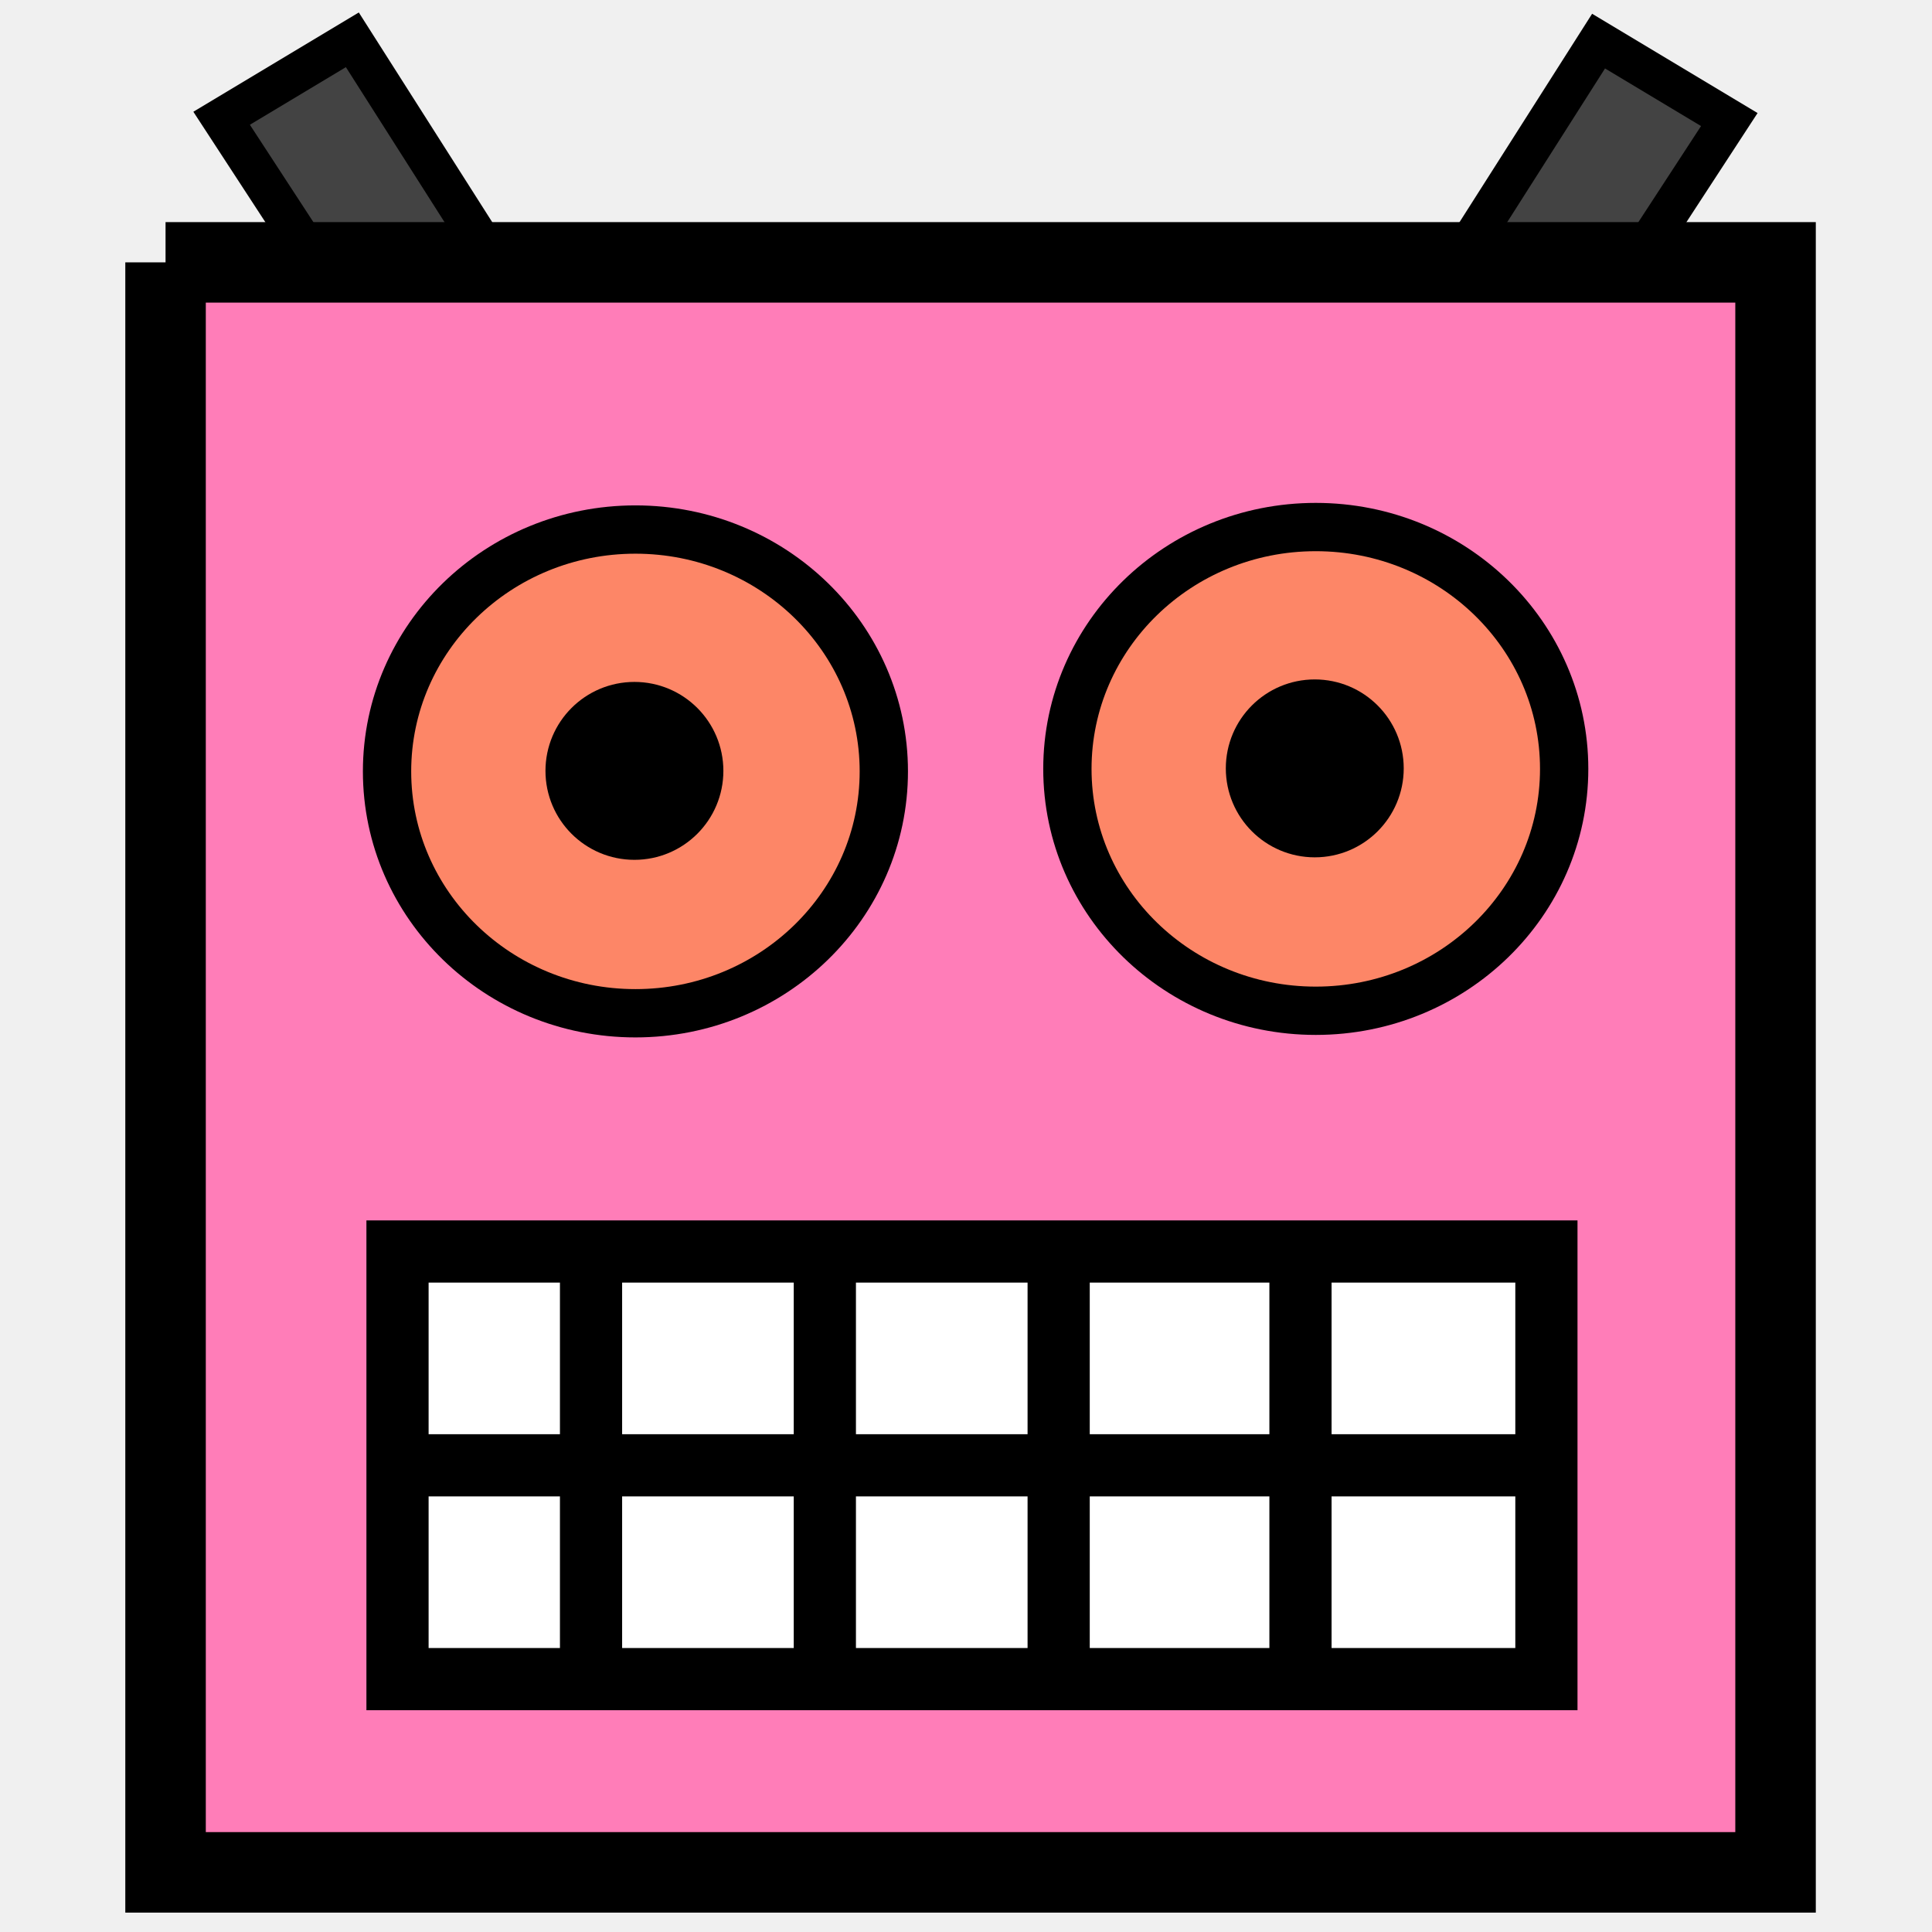
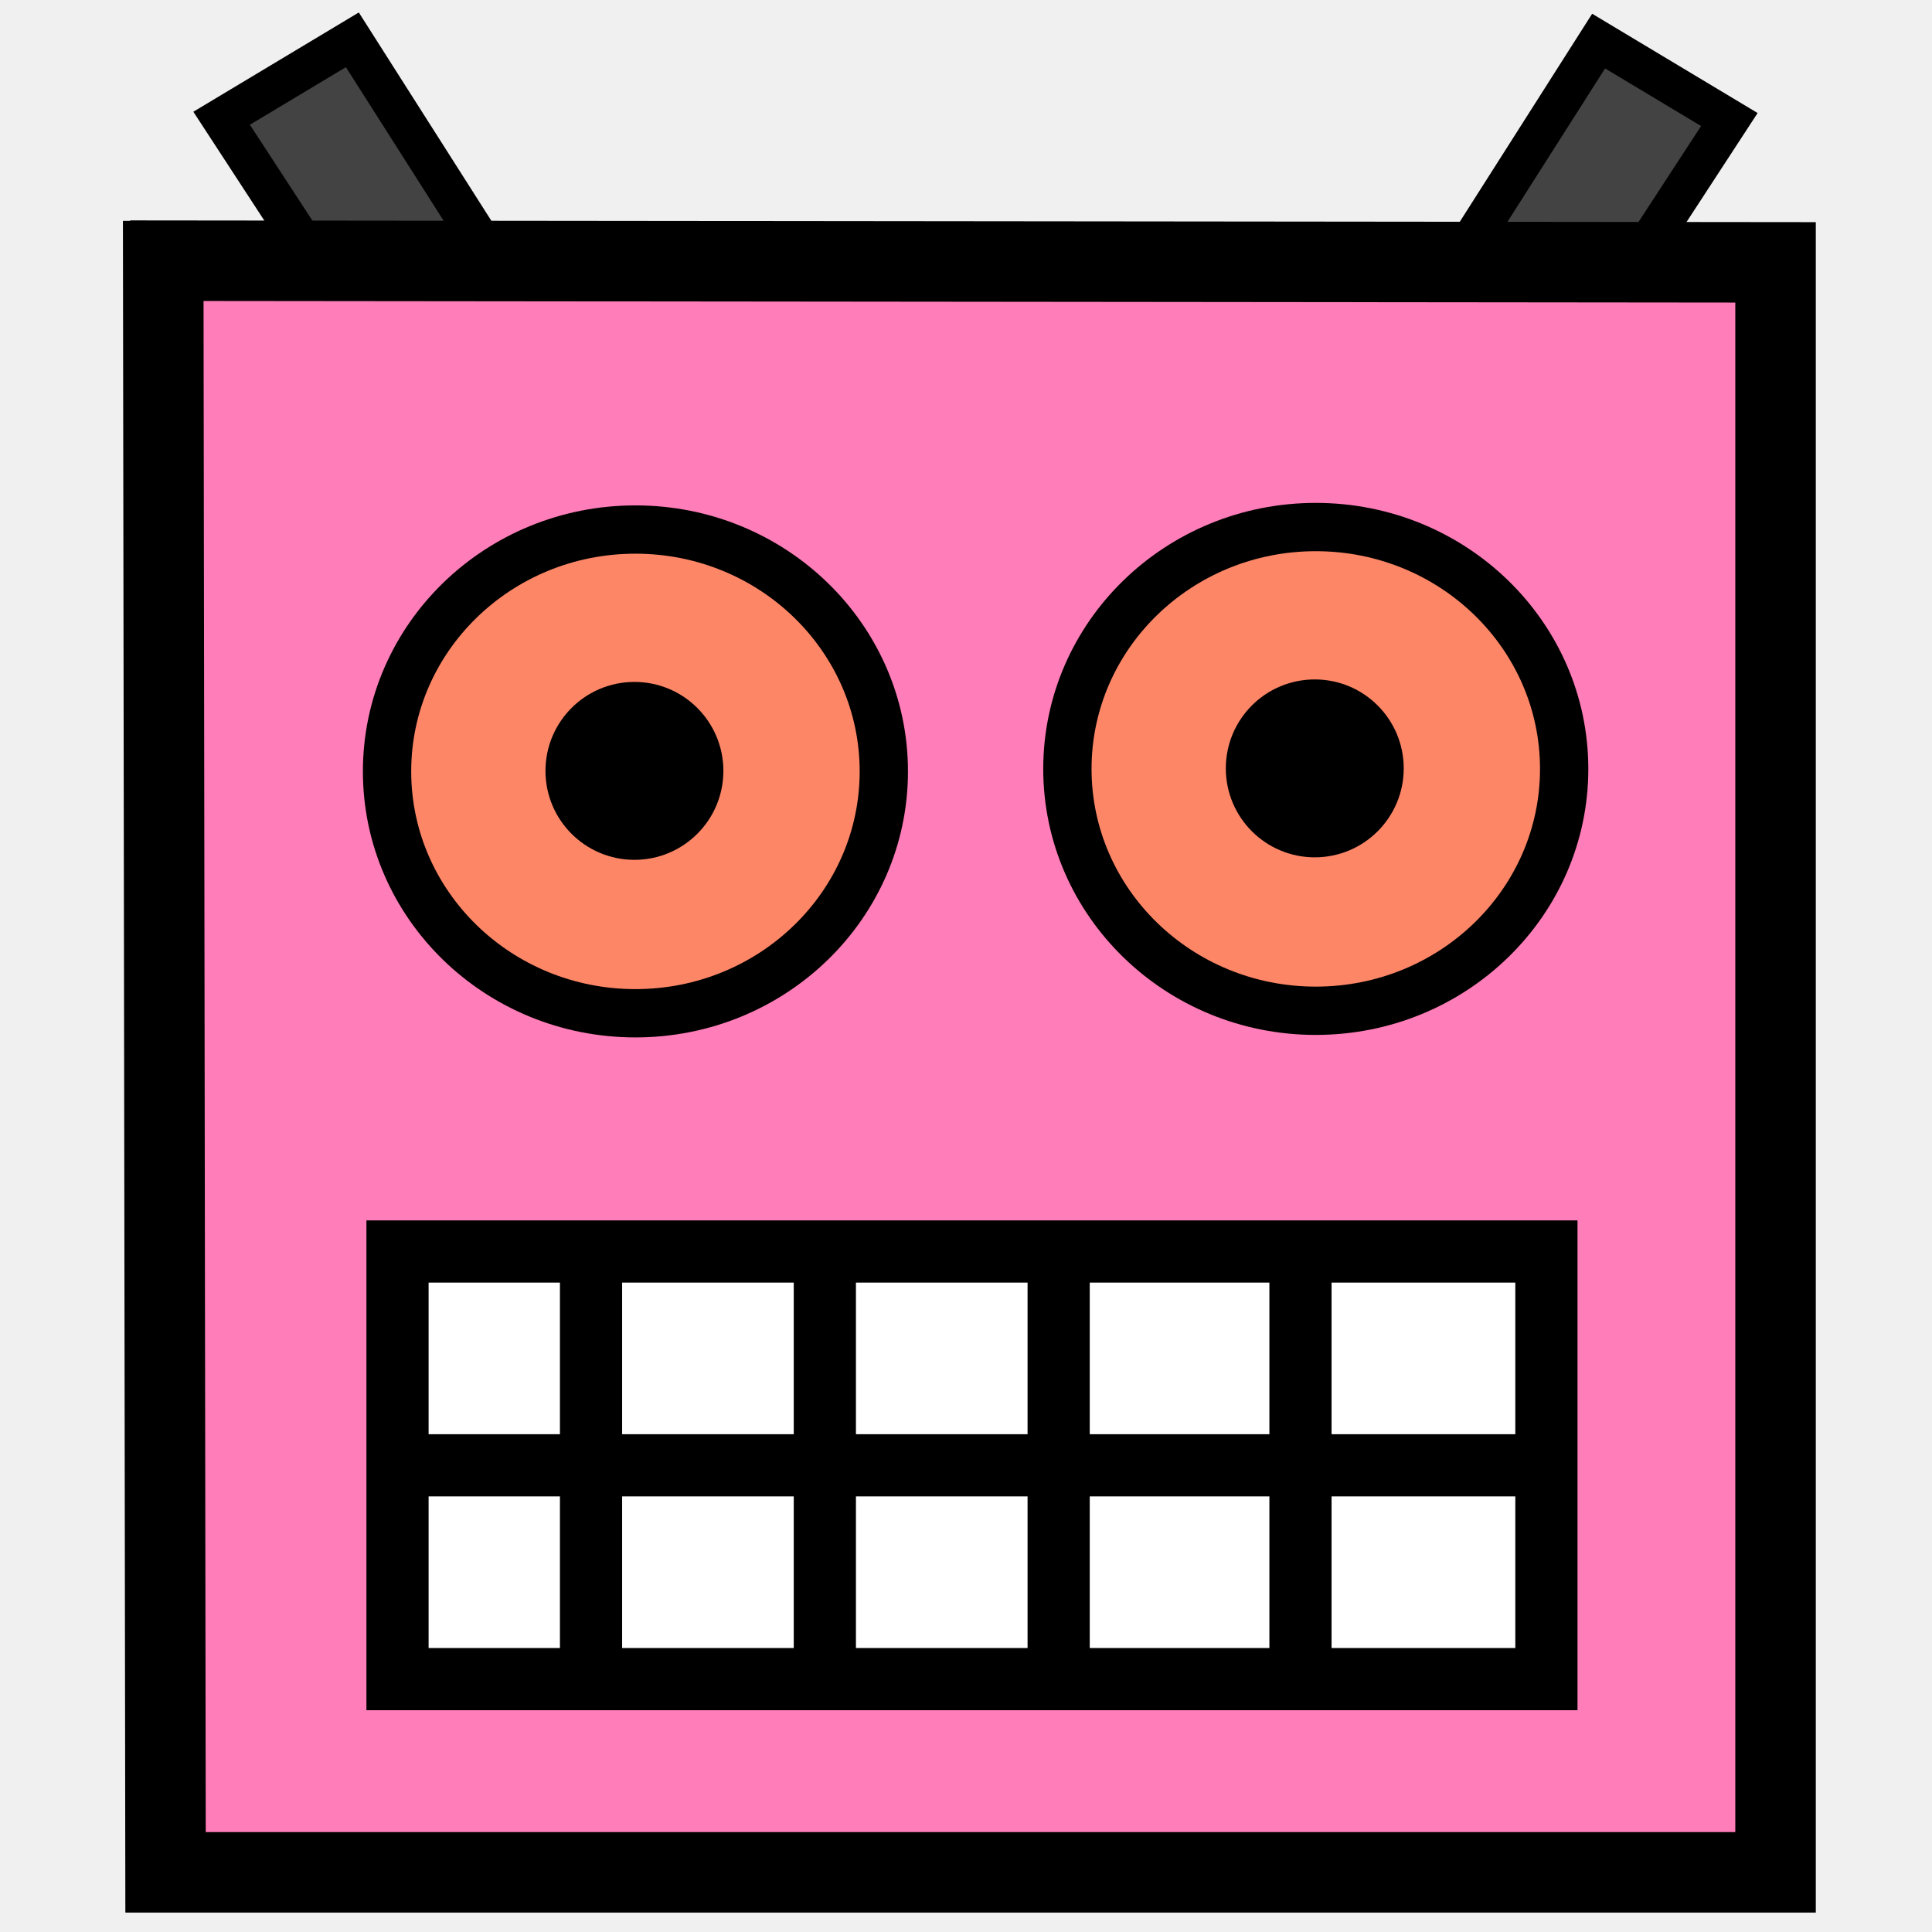
<svg xmlns="http://www.w3.org/2000/svg" width="48" height="48" id="svg2" version="1.1">
  <defs id="defs4" />
  <g id="layer1" transform="translate(0,-1004.362)">
-     <g id="g3942" transform="translate(-180.8869,482.4182)">
-       <g id="g3937">
-         <path style="fill:#434343;fill-opacity:1;stroke:#000000;stroke-width:1px;stroke-linecap:butt;stroke-linejoin:miter;stroke-opacity:1" d="m 188.829,528.617 -2.436,-3.735 3.248,-1.949 3.41,5.359" id="path3854" />
-         <path style="fill:#434343;fill-opacity:1;stroke:#000000;stroke-width:1px;stroke-linecap:butt;stroke-linejoin:miter;stroke-opacity:1" d="m 221.415,528.649 2.436,-3.735 -3.248,-1.949 -3.41,5.359" id="path3854-5" />
-         <path style="fill:#ff7db8;fill-opacity:1;stroke:#000000;stroke-width:2;stroke-linecap:butt;stroke-linejoin:miter;stroke-miterlimit:4;stroke-opacity:1;stroke-dasharray:none" d="m 185,528.462 40,0 0,40 -40,0 0,-40" id="path2998" />
+     <g id="g3370">
+       <path id="path3854" d="m 7.942,1011.035 -2.436,-3.735 3.248,-1.949 3.41,5.359" style="fill:#434343;fill-opacity:1;stroke:#000000;stroke-width:1px;stroke-linecap:butt;stroke-linejoin:miter;stroke-opacity:1" />
+       <path id="path3854-5" d="m 40.529,1011.067 2.436,-3.735 -3.248,-1.949 -3.41,5.359" style="fill:#434343;fill-opacity:1;stroke:#000000;stroke-width:1px;stroke-linecap:butt;stroke-linejoin:miter;stroke-opacity:1" />
+       <path id="path2998" d="m 3.233,1010.838 40.88,0.042 0,40 -40,0 -0.059,-41.032" style="fill:#ff7db8;fill-opacity:1;stroke:#000000;stroke-width:2;stroke-linecap:butt;stroke-linejoin:miter;stroke-miterlimit:4;stroke-dasharray:none;stroke-opacity:1" />
+       <g transform="translate(-480.8868,482.4182)" id="g3903">
+         <path style="fill:#fd8667;fill-opacity:1;fill-rule:evenodd;stroke:#000000;stroke-width:1.2;stroke-linecap:butt;stroke-linejoin:miter;stroke-miterlimit:4;stroke-dasharray:none;stroke-opacity:1" d="m 502.845,541.109 c 0,3.319 -2.763,6.009 -6.171,6.009 -3.408,0 -6.171,-2.69 -6.171,-6.009 0,-3.319 2.763,-6.009 6.171,-6.009 3.408,0 6.171,2.69 6.171,6.009 z" id="path3000" />
+         <path style="fill:#000000;fill-opacity:1;fill-rule:evenodd;stroke:#000000;stroke-width:1;stroke-linecap:butt;stroke-linejoin:miter;stroke-miterlimit:4;stroke-dasharray:none;stroke-opacity:1" d="m 498.359,541.096 c 0,0.945 -0.766,1.71 -1.71,1.71 -0.945,0 -1.71,-0.766 -1.71,-1.71 0,-0.945 0.766,-1.71 1.71,-1.71 0.945,0 1.71,0.766 1.71,1.71 z" id="path3771" />
+         <path style="fill:#fd8667;fill-opacity:1;fill-rule:evenodd;stroke:#000000;stroke-width:1.2;stroke-linecap:butt;stroke-linejoin:miter;stroke-miterlimit:4;stroke-dasharray:none;stroke-opacity:1" d="m 519.748,541.047 c 0,3.319 -2.763,6.009 -6.171,6.009 -3.408,0 -6.171,-2.69 -6.171,-6.009 0,-3.319 2.763,-6.009 6.171,-6.009 3.408,0 6.171,2.69 6.171,6.009 z" id="path3000-1" />
+         <path style="fill:#000000;fill-opacity:1;fill-rule:evenodd;stroke:#000000;stroke-width:1;stroke-linecap:butt;stroke-linejoin:miter;stroke-miterlimit:4;stroke-dasharray:none;stroke-opacity:1" d="m 515.262,541.034 c 0,0.945 -0.766,1.71 -1.71,1.71 -0.945,0 -1.71,-0.766 -1.71,-1.71 0,-0.945 0.766,-1.71 1.71,-1.71 0.945,0 1.71,0.766 1.71,1.71 z" id="path3771-4" />
      </g>
-       <g transform="translate(-300,0)" id="g3903">
-         <path style="fill:#fd8667;fill-opacity:1;fill-rule:evenodd;stroke:#000000;stroke-width:1.2;stroke-linecap:butt;stroke-linejoin:miter;stroke-miterlimit:4;stroke-opacity:1;stroke-dasharray:none" d="m 502.845,541.109 c 0,3.319 -2.763,6.009 -6.171,6.009 -3.408,0 -6.171,-2.69 -6.171,-6.009 0,-3.319 2.763,-6.009 6.171,-6.009 3.408,0 6.171,2.69 6.171,6.009 z" id="path3000" />
-         <path style="fill:#000000;fill-opacity:1;fill-rule:evenodd;stroke:#000000;stroke-width:1;stroke-linecap:butt;stroke-linejoin:miter;stroke-miterlimit:4;stroke-opacity:1;stroke-dasharray:none" d="m 498.359,541.096 c 0,0.945 -0.766,1.71 -1.71,1.71 -0.945,0 -1.71,-0.766 -1.71,-1.71 0,-0.945 0.766,-1.71 1.71,-1.71 0.945,0 1.71,0.766 1.71,1.71 z" id="path3771" />
-         <path style="fill:#fd8667;fill-opacity:1;fill-rule:evenodd;stroke:#000000;stroke-width:1.2;stroke-linecap:butt;stroke-linejoin:miter;stroke-miterlimit:4;stroke-opacity:1;stroke-dasharray:none" d="m 519.748,541.047 c 0,3.319 -2.763,6.009 -6.171,6.009 -3.408,0 -6.171,-2.69 -6.171,-6.009 0,-3.319 2.763,-6.009 6.171,-6.009 3.408,0 6.171,2.69 6.171,6.009 z" id="path3000-1" />
-         <path style="fill:#000000;fill-opacity:1;fill-rule:evenodd;stroke:#000000;stroke-width:1;stroke-linecap:butt;stroke-linejoin:miter;stroke-miterlimit:4;stroke-opacity:1;stroke-dasharray:none" d="m 515.262,541.034 c 0,0.945 -0.766,1.71 -1.71,1.71 -0.945,0 -1.71,-0.766 -1.71,-1.71 0,-0.945 0.766,-1.71 1.71,-1.71 0.945,0 1.71,0.766 1.71,1.71 z" id="path3771-4" />
-       </g>
-       <g id="g3929">
-         <path style="fill:#ffffff;fill-opacity:1;stroke:#000000;stroke-width:1.545;stroke-linecap:butt;stroke-linejoin:miter;stroke-miterlimit:4;stroke-opacity:1;stroke-dasharray:none" d="m 190.763,553.037 28.544,0 0,10.624 -28.544,0 z" id="path3820" />
-         <path style="fill:none;stroke:#000000;stroke-width:1.545;stroke-linecap:butt;stroke-linejoin:miter;stroke-miterlimit:4;stroke-opacity:1;stroke-dasharray:none" d="m 190.763,558.349 28.544,0" id="path3822" />
-         <path style="fill:none;stroke:#000000;stroke-width:1.545;stroke-linecap:butt;stroke-linejoin:miter;stroke-miterlimit:4;stroke-opacity:1;stroke-dasharray:none" d="m 195.571,553.037 0,10.624" id="path3824" />
-         <path style="fill:none;stroke:#000000;stroke-width:1.545;stroke-linecap:butt;stroke-linejoin:miter;stroke-miterlimit:4;stroke-opacity:1;stroke-dasharray:none" d="m 201.38,553.037 0,10.624" id="path3826" />
-         <path style="fill:none;stroke:#000000;stroke-width:1.545;stroke-linecap:butt;stroke-linejoin:miter;stroke-miterlimit:4;stroke-opacity:1;stroke-dasharray:none" d="m 207.189,553.037 0,10.624" id="path3828" />
-         <path style="fill:none;stroke:#000000;stroke-width:1.545;stroke-linecap:butt;stroke-linejoin:miter;stroke-miterlimit:4;stroke-opacity:1;stroke-dasharray:none" d="m 213.197,553.037 0,10.624" id="path3830" />
+       <g transform="translate(-180.8869,482.4182)" id="g3929">
+         <path style="fill:#ffffff;fill-opacity:1;stroke:#000000;stroke-width:1.545;stroke-linecap:butt;stroke-linejoin:miter;stroke-miterlimit:4;stroke-dasharray:none;stroke-opacity:1" d="m 190.763,553.037 28.544,0 0,10.624 -28.544,0 z" id="path3820" />
+         <path style="fill:none;stroke:#000000;stroke-width:1.545;stroke-linecap:butt;stroke-linejoin:miter;stroke-miterlimit:4;stroke-dasharray:none;stroke-opacity:1" d="m 190.763,558.349 28.544,0" id="path3822" />
+         <path style="fill:none;stroke:#000000;stroke-width:1.545;stroke-linecap:butt;stroke-linejoin:miter;stroke-miterlimit:4;stroke-dasharray:none;stroke-opacity:1" d="m 195.571,553.037 0,10.624" id="path3824" />
+         <path style="fill:none;stroke:#000000;stroke-width:1.545;stroke-linecap:butt;stroke-linejoin:miter;stroke-miterlimit:4;stroke-dasharray:none;stroke-opacity:1" d="m 201.38,553.037 0,10.624" id="path3826" />
+         <path style="fill:none;stroke:#000000;stroke-width:1.545;stroke-linecap:butt;stroke-linejoin:miter;stroke-miterlimit:4;stroke-dasharray:none;stroke-opacity:1" d="m 207.189,553.037 0,10.624" id="path3828" />
+         <path style="fill:none;stroke:#000000;stroke-width:1.545;stroke-linecap:butt;stroke-linejoin:miter;stroke-miterlimit:4;stroke-dasharray:none;stroke-opacity:1" d="m 213.197,553.037 0,10.624" id="path3830" />
      </g>
    </g>
  </g>
</svg>
